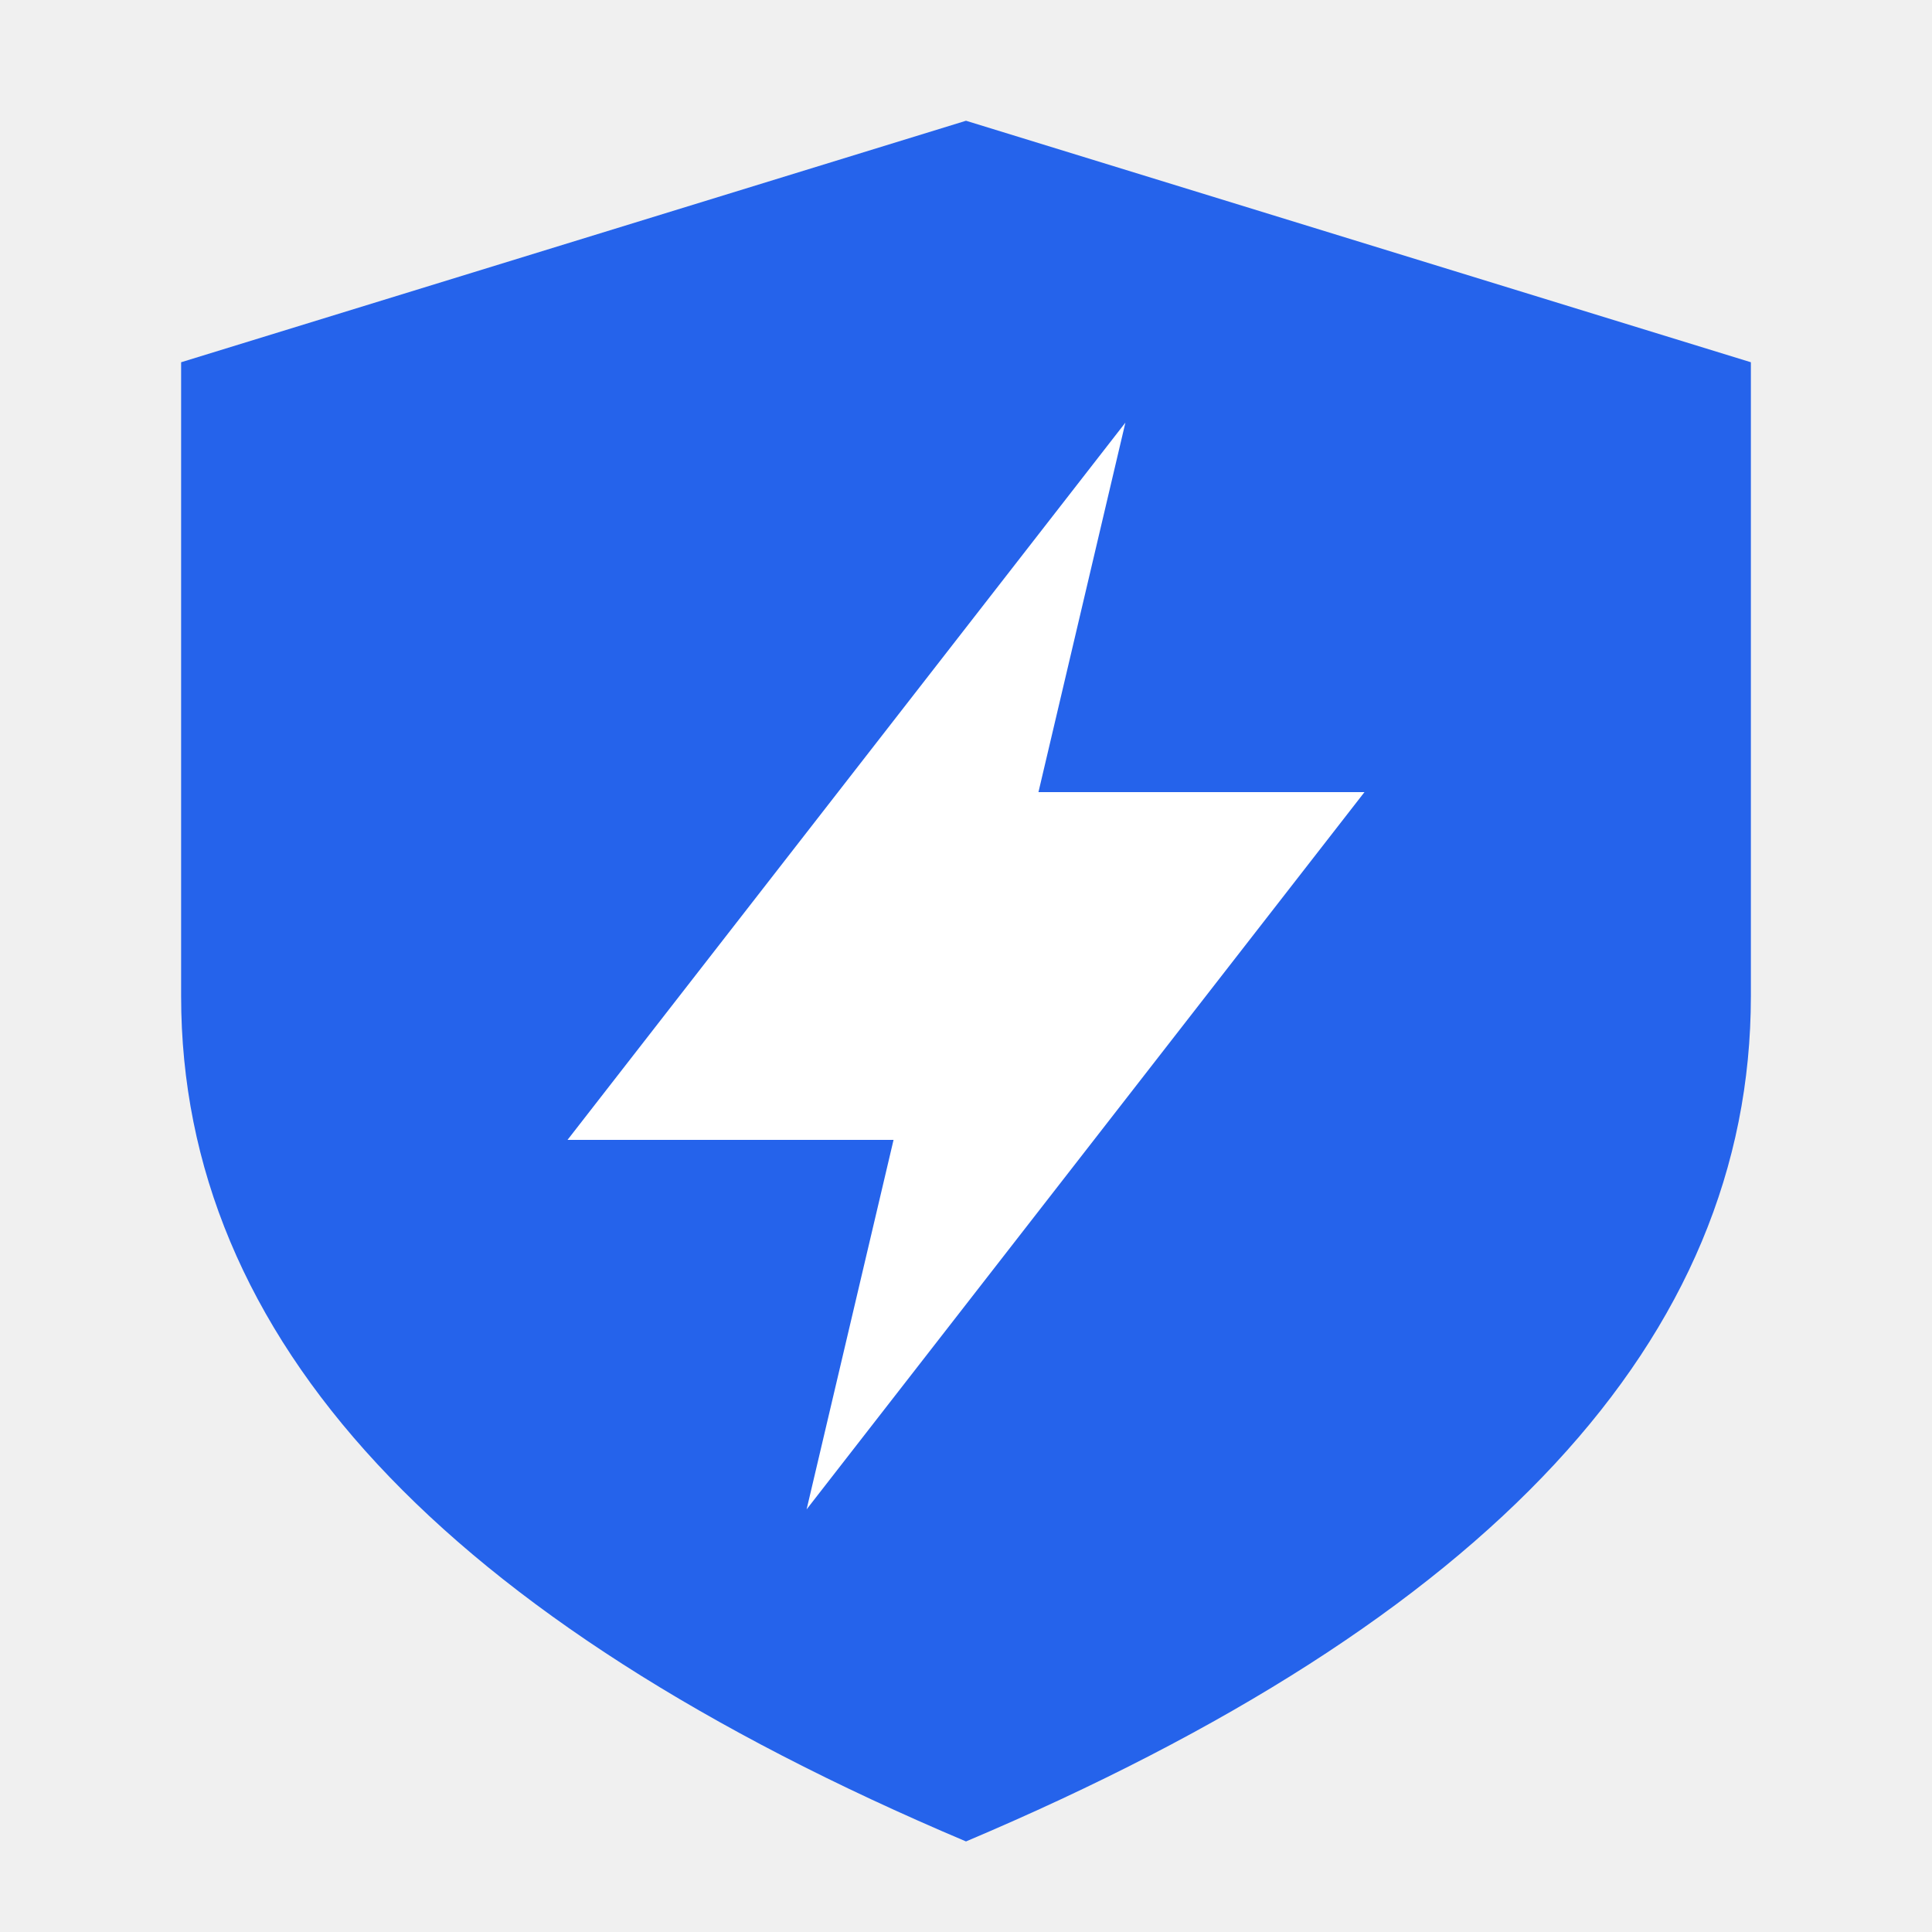
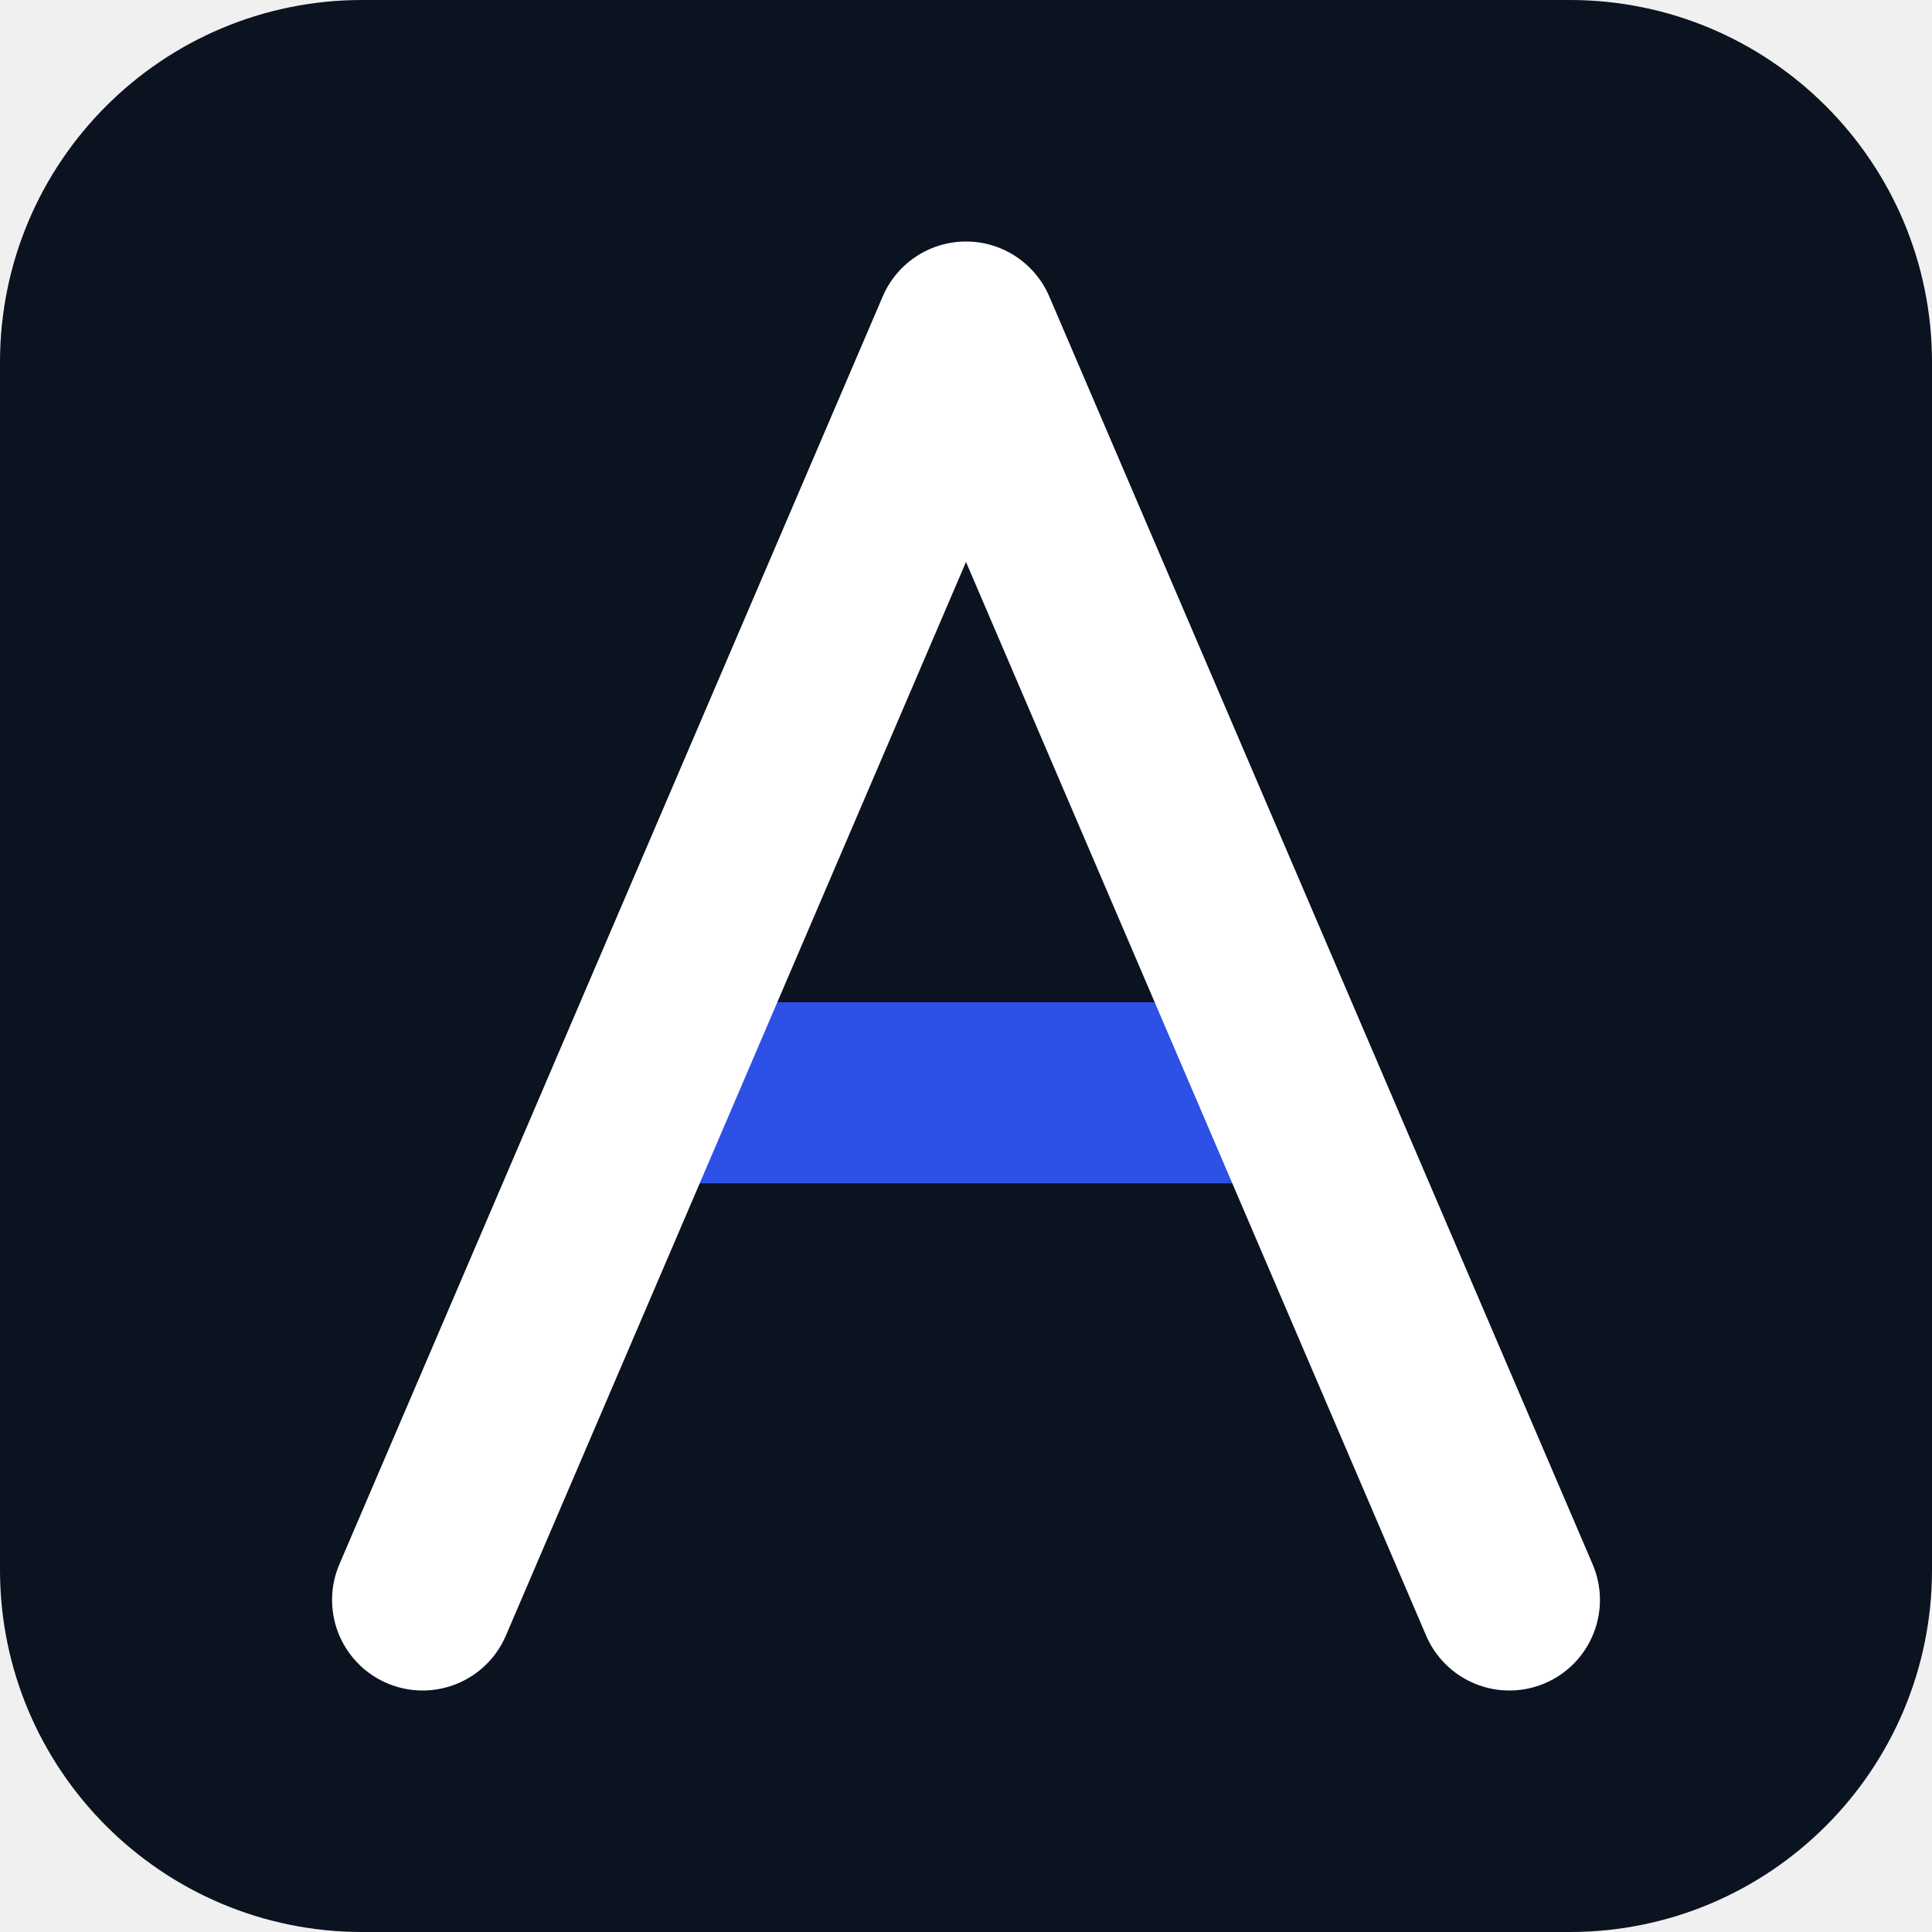
<svg xmlns="http://www.w3.org/2000/svg" width="32" height="32" viewBox="0 0 32 32">
-   <path d="M3 6 L16 2 L29 6 L29 16.5 Q29 25 16 30.5 Q3 25 3 16.5 Z" fill="#2563eb" />
-   <path d="M18.64 7 L9.4 18.88 L14.8 18.88 L13.36 25 L22.6 13.12 L17.2 13.12 Z" fill="#ffffff" />
+   <rect width="32" height="32" rx="6" fill="#0b1220" />
+   <path d="M10.6 18.1 H21.4" fill="none" stroke="#2d50e6" stroke-width="3" stroke-linecap="round" />
+   <path d="M7 26.5 L16 5.5 L25 26.5" fill="none" stroke="#ffffff" stroke-width="3" stroke-linecap="round" stroke-linejoin="round" />
</svg>
